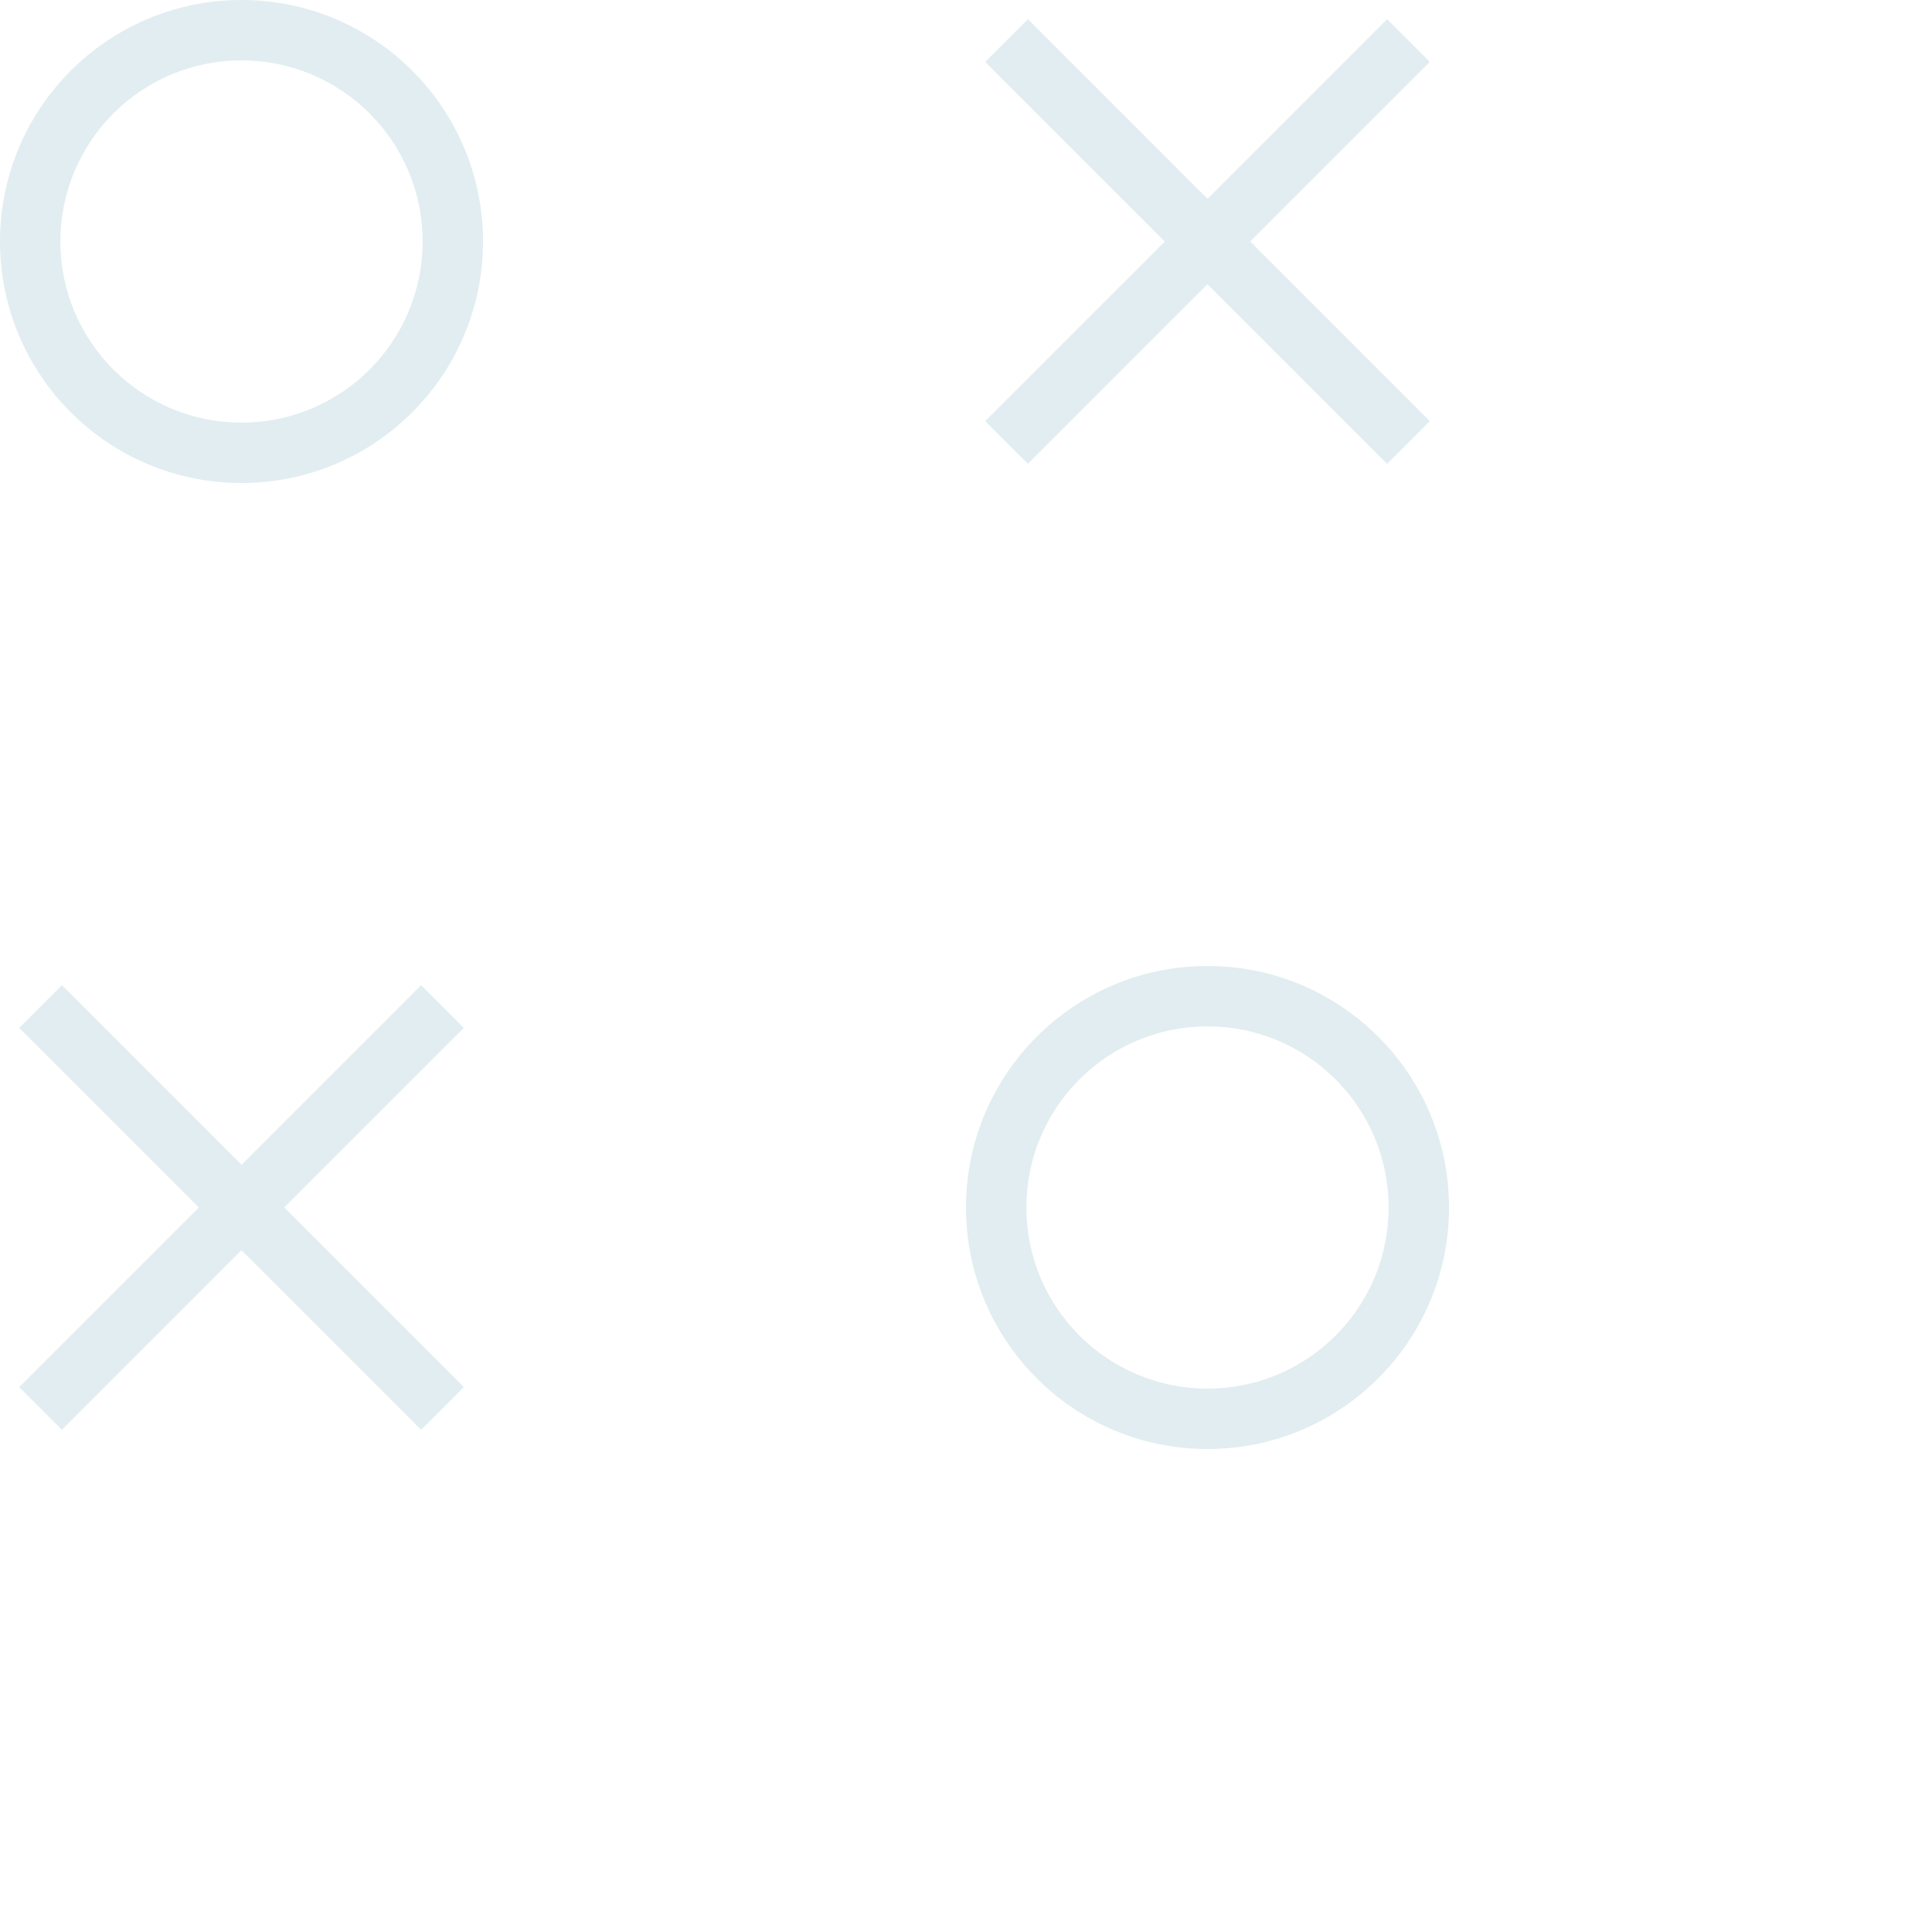
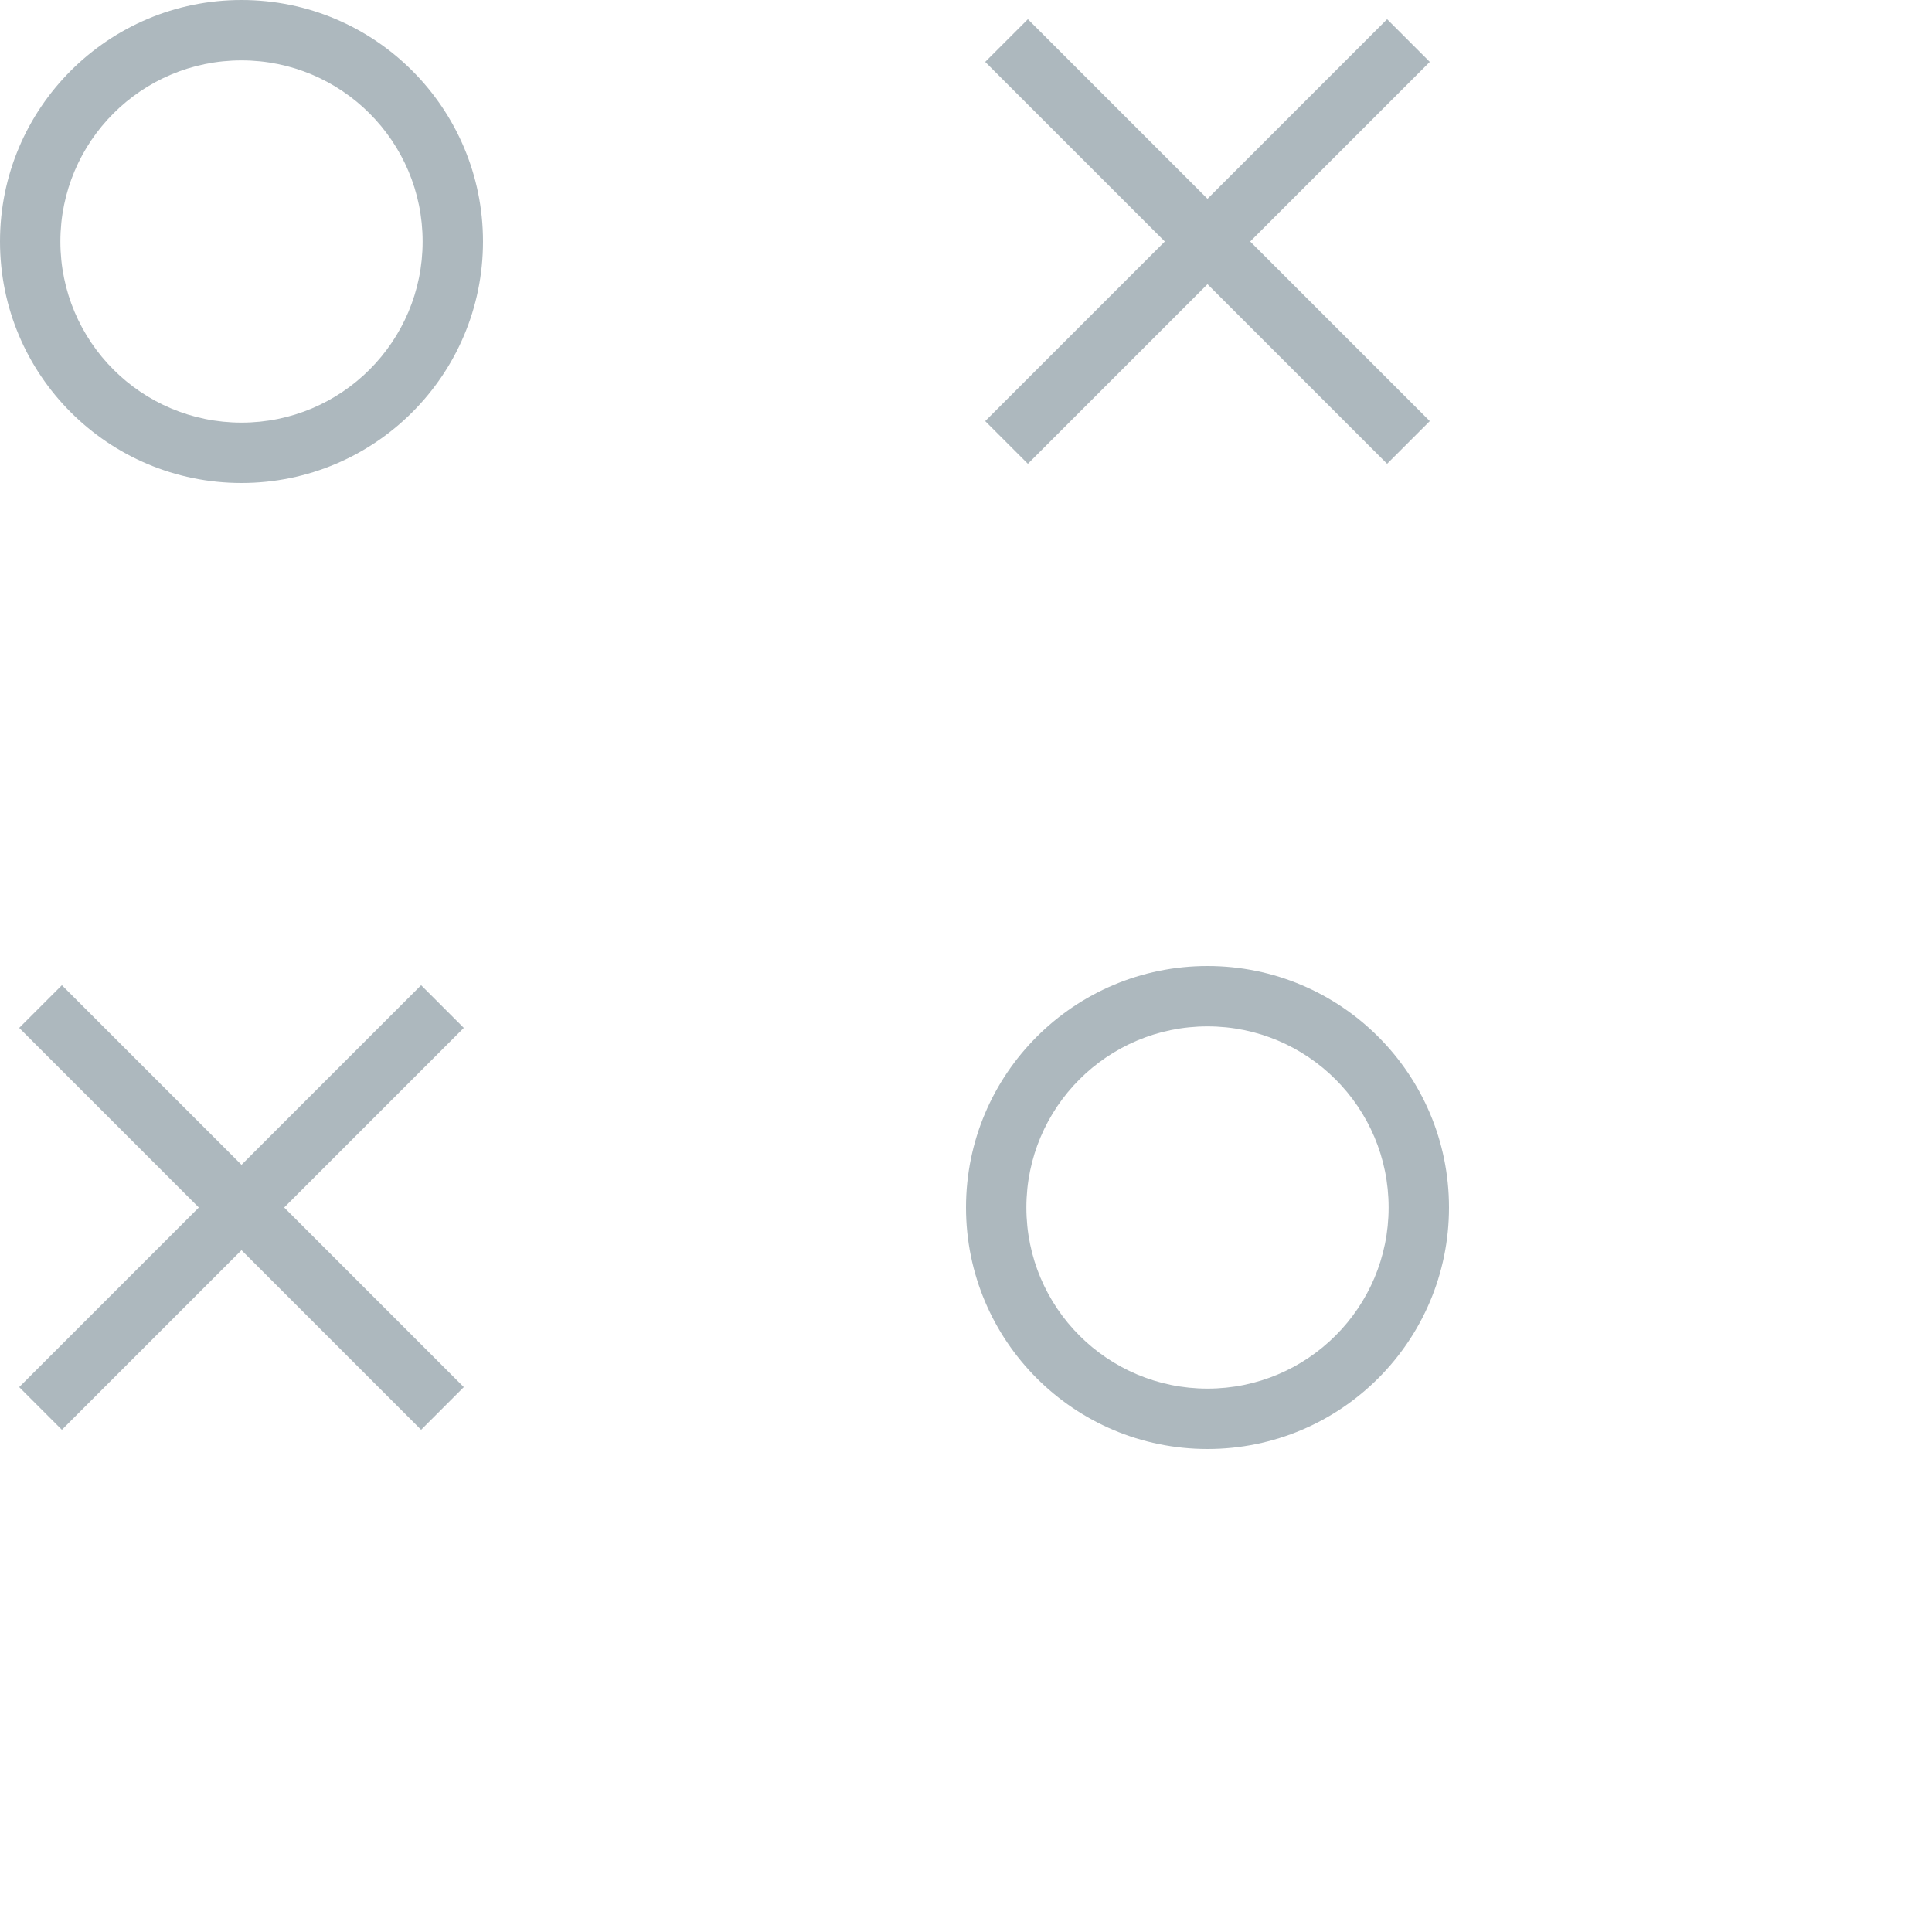
<svg xmlns="http://www.w3.org/2000/svg" width="64px" height="64px" viewBox="0 0 64 64" version="1.1">
  <defs />
  <g id="Page-1" stroke="none" stroke-width="1" fill="none" fill-rule="evenodd">
-     <g id="tic-tac-toe" fill="#e1edf1">
+     <g id="tic-tac-toe" fill="#adb8be">
      <path d="M8,16 C12.418,16 16,12.418 16,8 C16,3.582 12.418,0 8,0 C3.582,0 0,3.582 0,8 C0,12.418 3.582,16 8,16 Z M8,14 C11.314,14 14,11.314 14,8 C14,4.686 11.314,2 8,2 C4.686,2 2,4.686 2,8 C2,11.314 4.686,14 8,14 Z M41.414,8 L47.364,2.05 L45.95,0.636 L40,6.586 L34.05,0.636 L32.636,2.05 L38.586,8 L32.636,13.95 L34.05,15.364 L40,9.414 L45.95,15.364 L47.364,13.95 L41.414,8 Z M40,48 C44.418,48 48,44.418 48,40 C48,35.582 44.418,32 40,32 C35.582,32 32,35.582 32,40 C32,44.418 35.582,48 40,48 Z M40,46 C43.314,46 46,43.314 46,40 C46,36.686 43.314,34 40,34 C36.686,34 34,36.686 34,40 C34,43.314 36.686,46 40,46 Z M9.414,40 L15.364,34.05 L13.95,32.636 L8,38.586 L2.05,32.636 L0.636,34.05 L6.586,40 L0.636,45.95 L2.05,47.364 L8,41.414 L13.95,47.364 L15.364,45.95 L9.414,40 Z" id="Combined-Shape" />
    </g>
  </g>
</svg>
